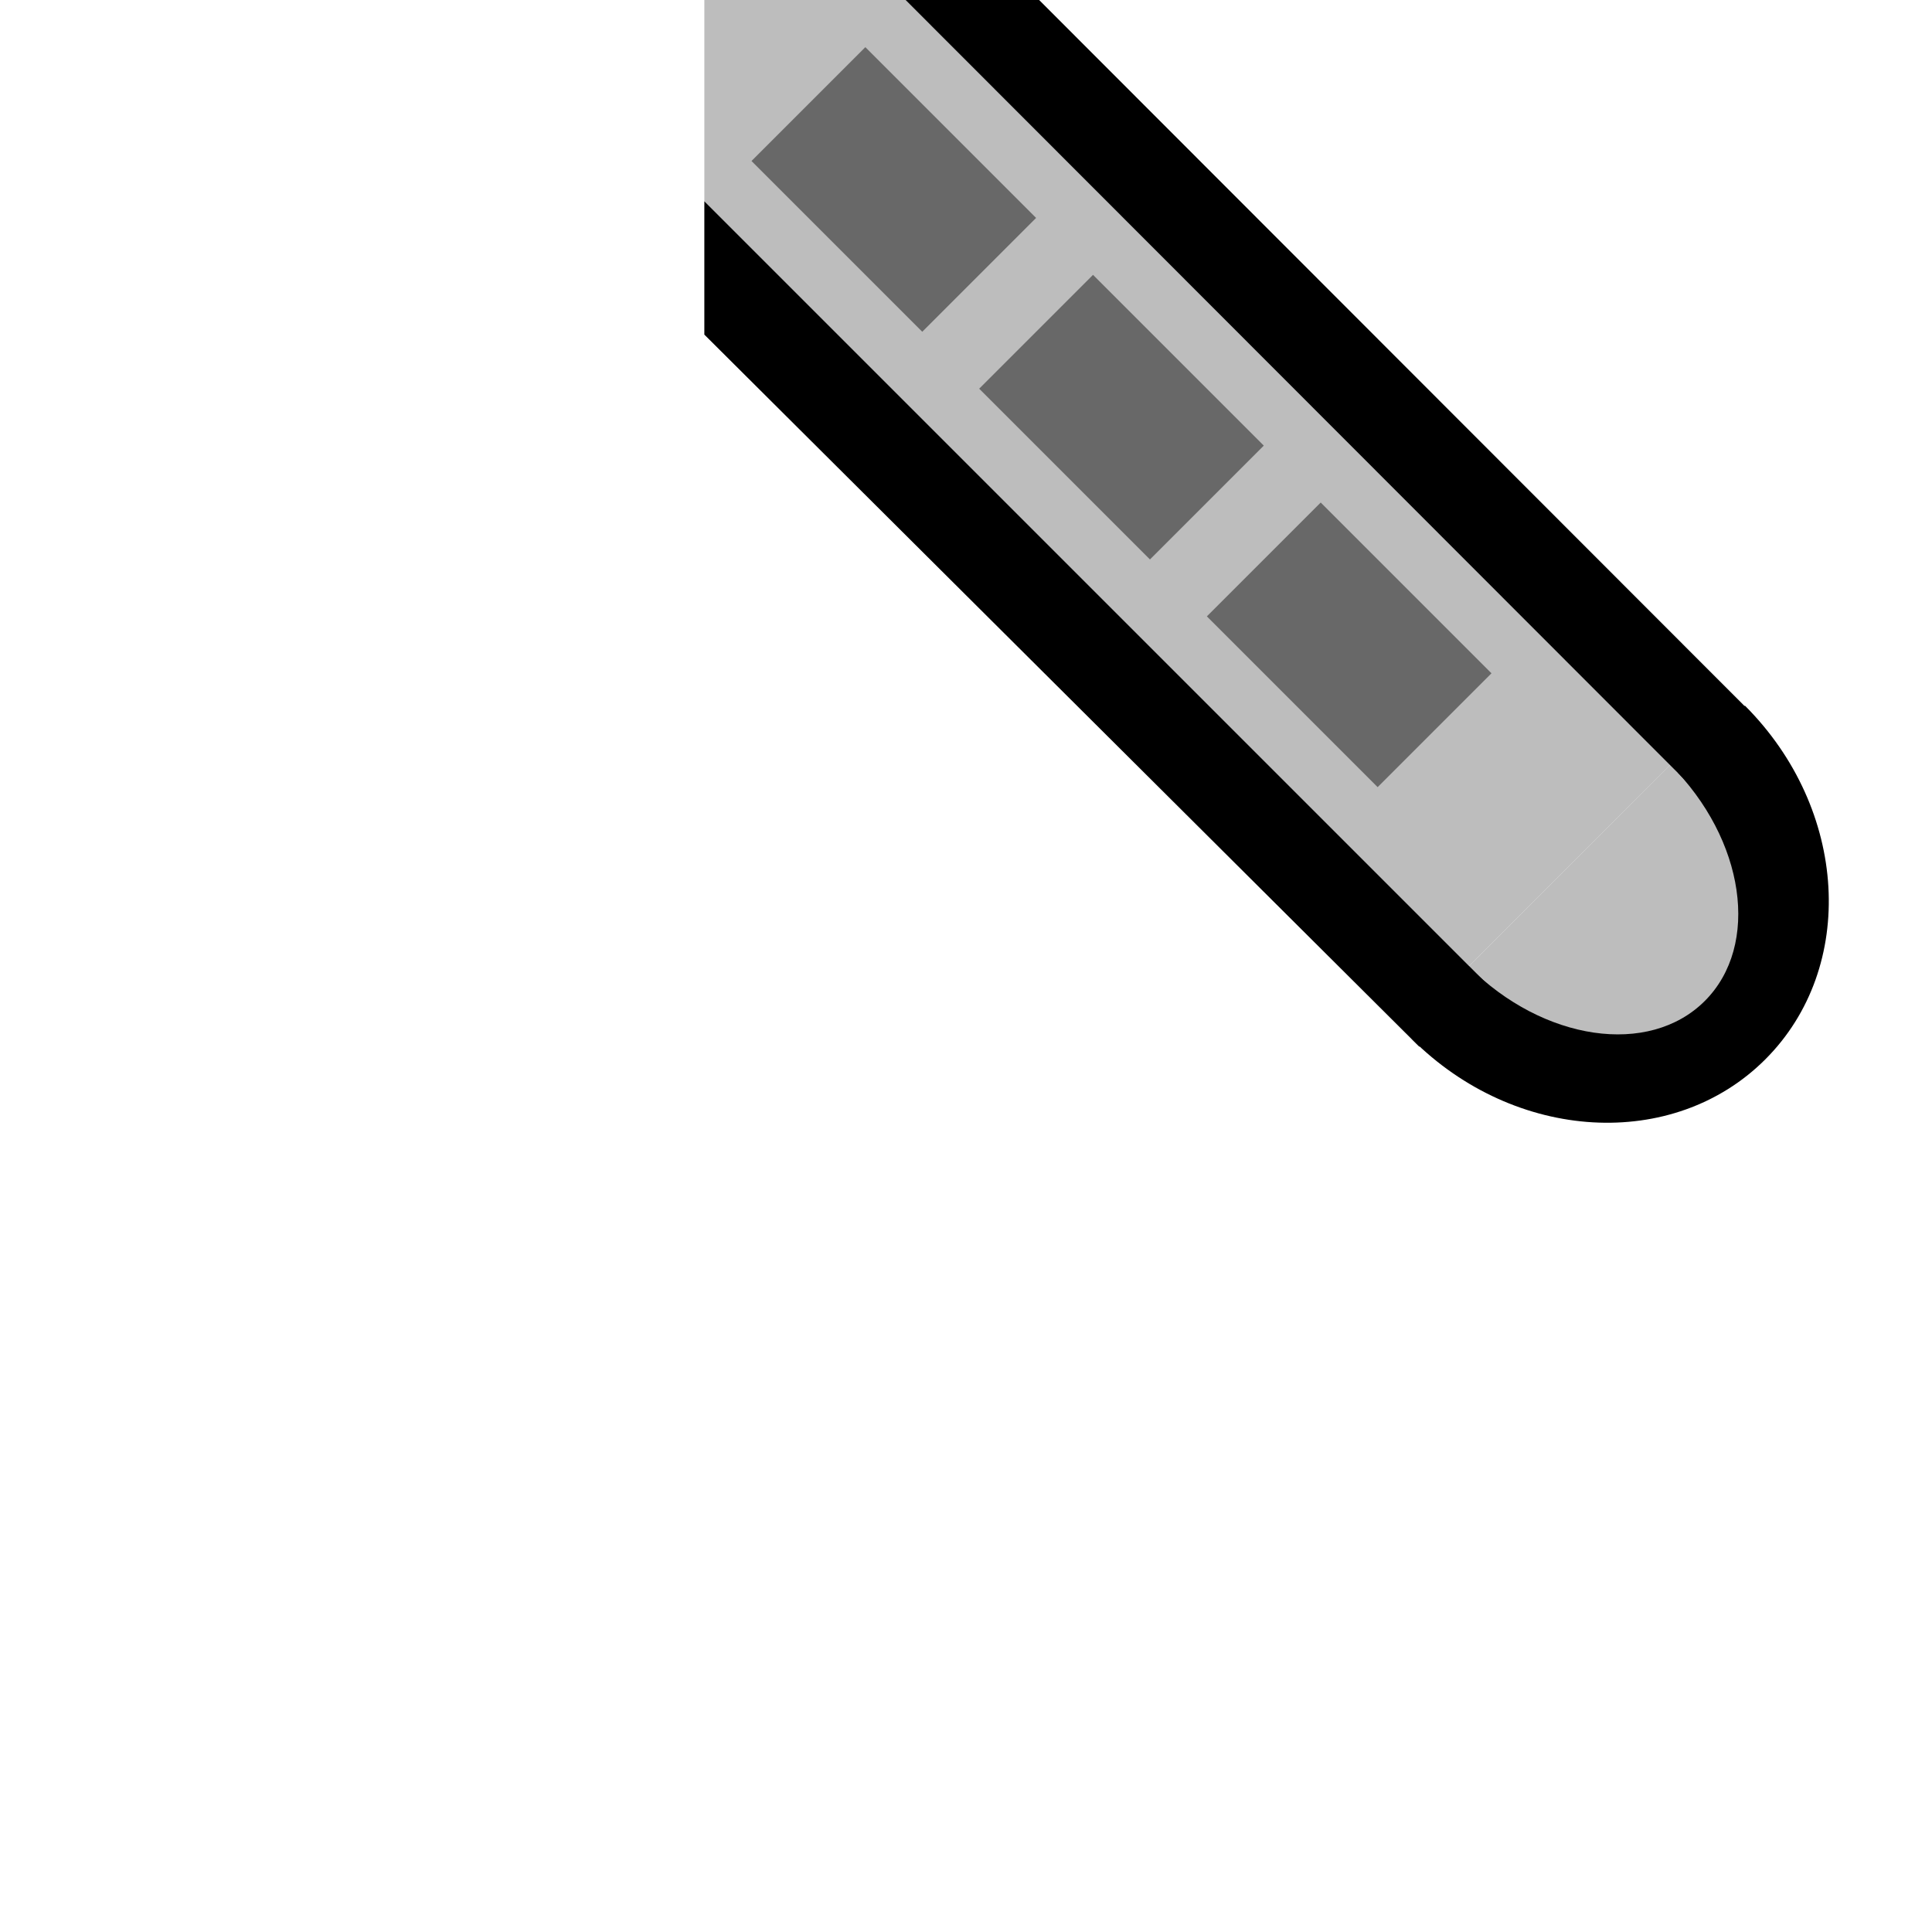
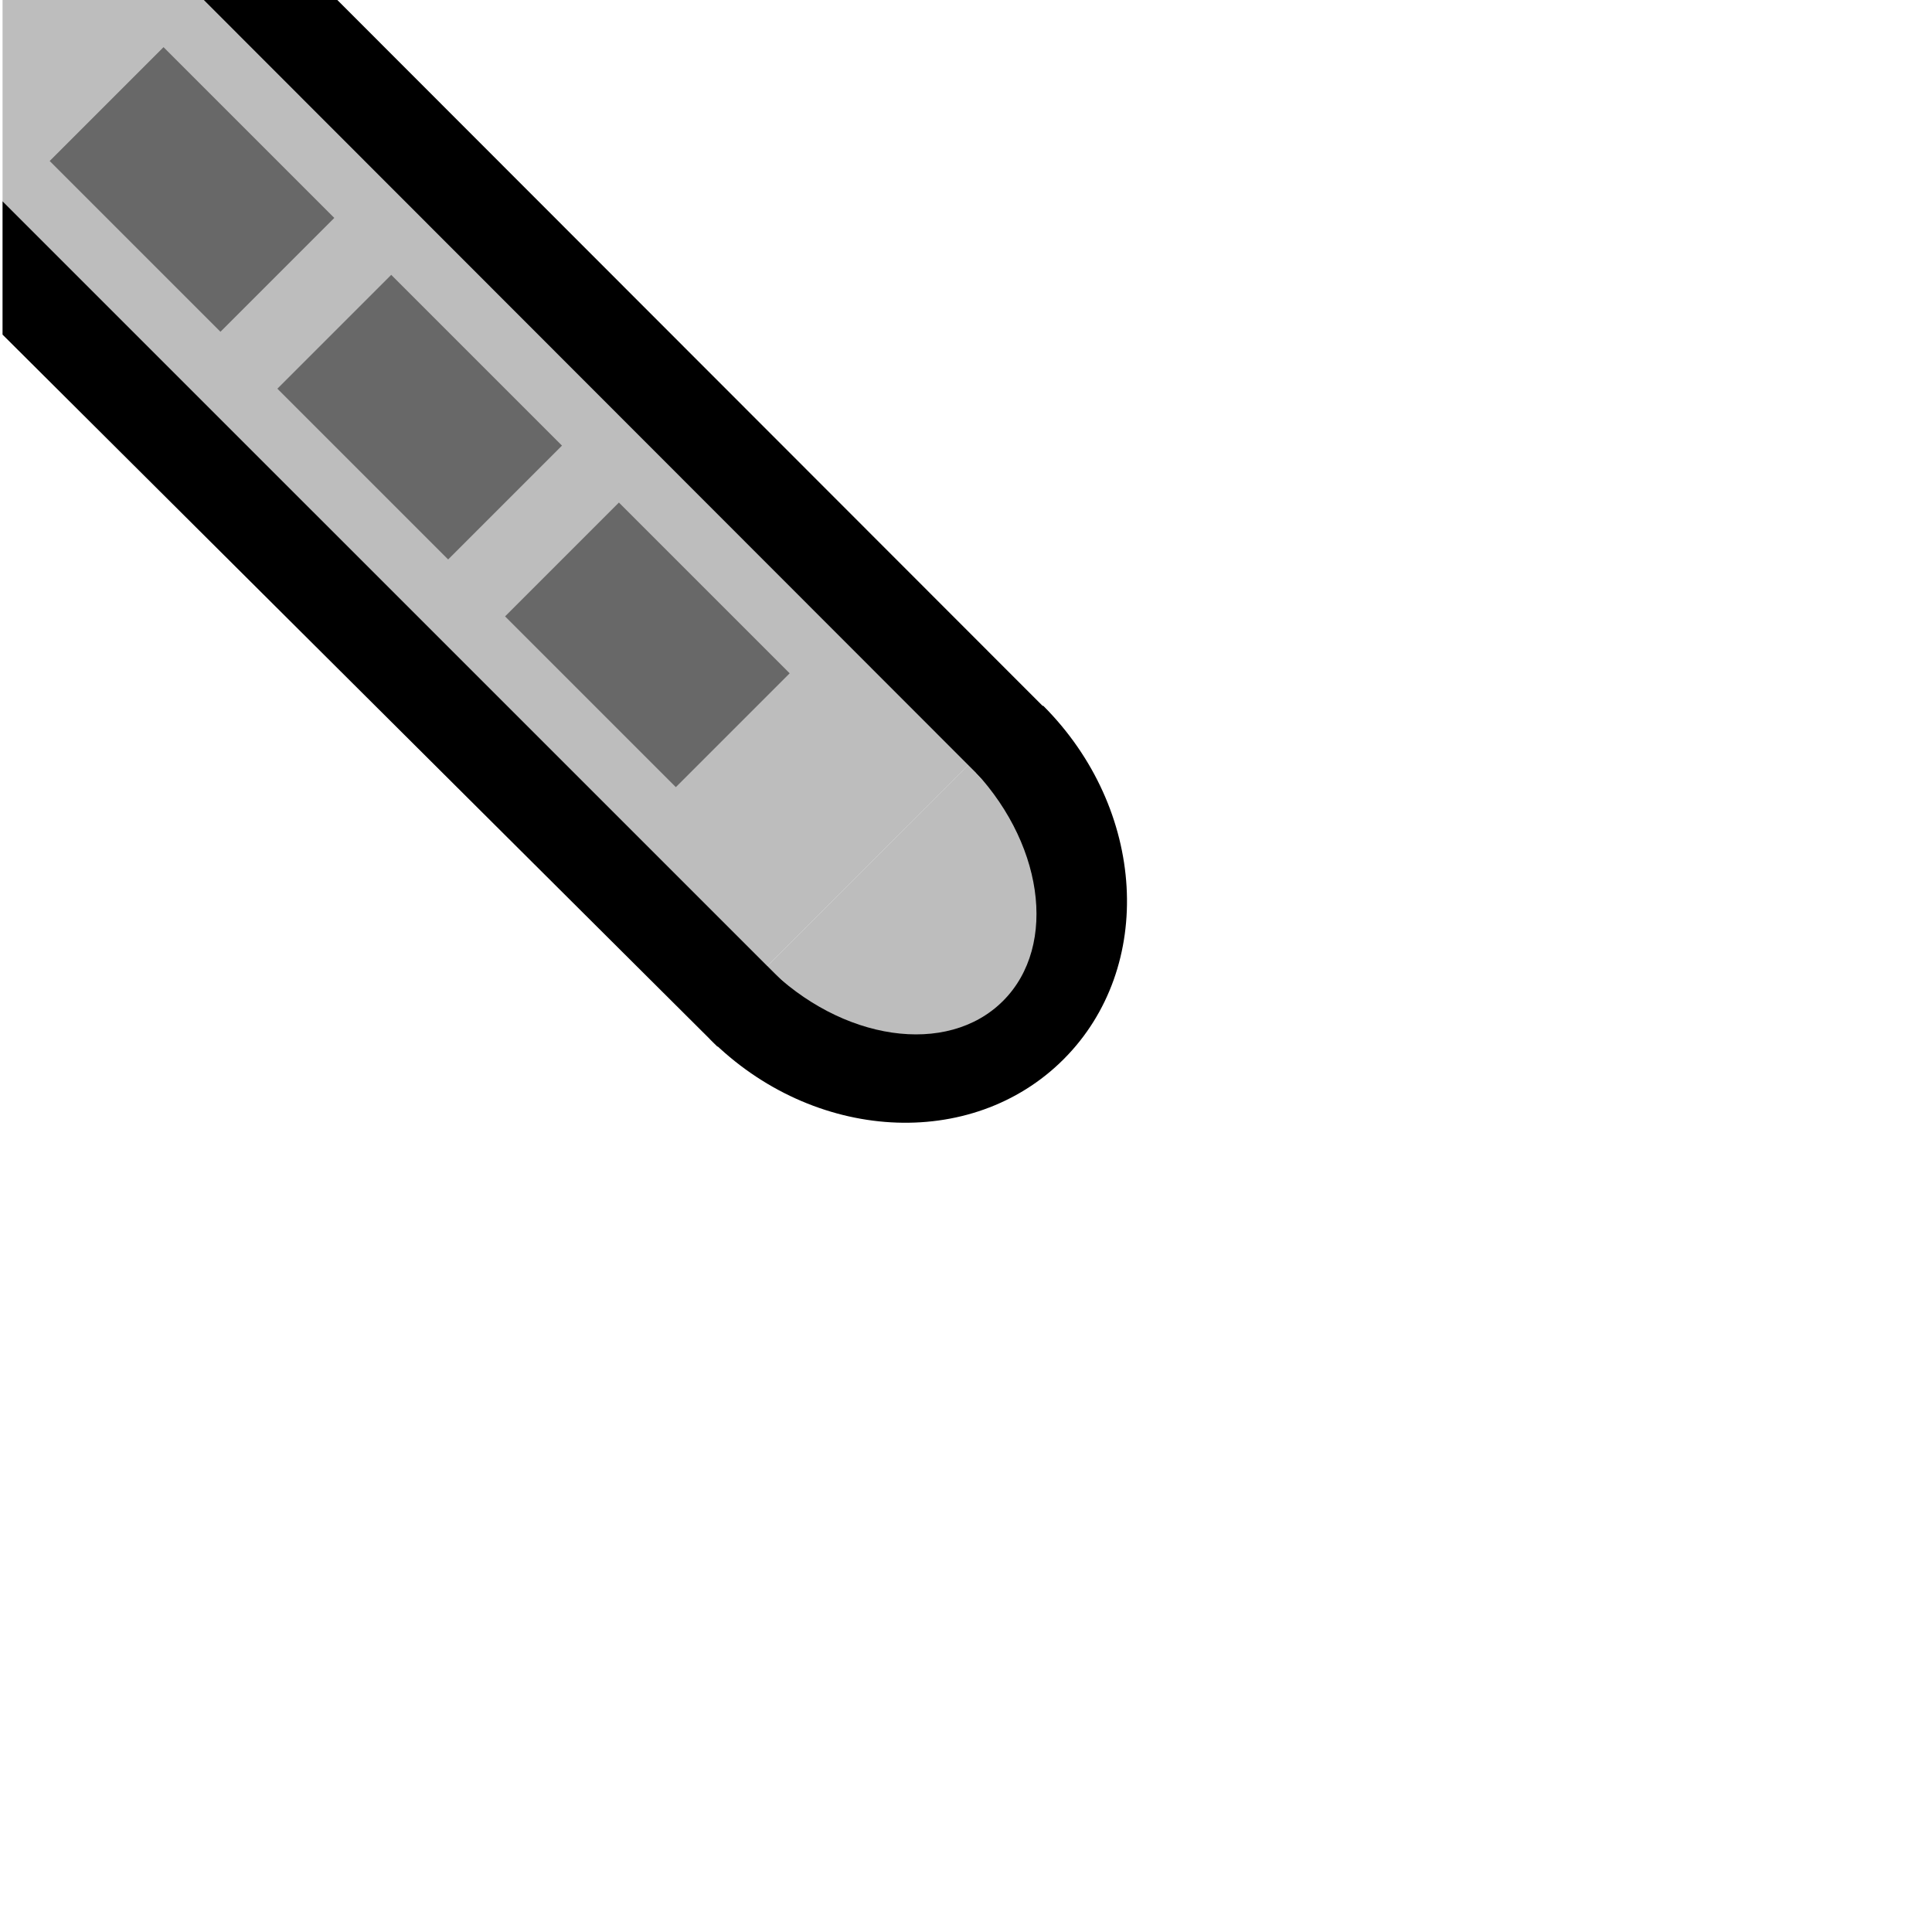
- <svg xmlns="http://www.w3.org/2000/svg" width="48px" height="48px" viewBox="0 0 48 48" version="1.1">
-   <g id="Tracks" stroke="none" stroke-width="1" fill="none" fill-rule="evenodd" transform="matrix(-0 1 -1 -0 48 0)">
-     <g id="Track_Angle">
+ <svg xmlns="http://www.w3.org/2000/svg" width="48" height="48" viewBox="0 0 48 48" fill="none">
+   <g>
+     <g transform="matrix(0 1 -1 0 28 0)">
      <g>
-         <path id="Border" d="M0 0C3.63 0 6.573 2.621 6.573 5.855C6.573 9.088 3.63 11.709 0 11.709C0 11.709 0 0 0 0C0 0 0 0 0 0Z" fill="#000000" fill-rule="evenodd" transform="matrix(0.707 -0.707 0.707 0.707 17.532 4.648)" />
-         <path id="Track" d="M0 0C2.627 1.90735e-06 4.756 1.587 4.756 3.544C4.756 5.501 2.627 7.088 0 7.088C0 7.088 0 0 0 0C0 0 0 0 0 0Z" fill="#BDBDBD" fill-rule="evenodd" transform="matrix(0.707 -0.707 0.707 0.707 19 6.501)" />
-         <path id="Track" d="M24 5L24 5L5 24L0 24L0 19L19.002 0L24 5Z" fill="#BDBDBD" fill-rule="evenodd" transform="translate(0 6.501)" />
-         <path id="Border" d="M0 21L0 17.682L17.697 0L21 0.017L0 21Z" fill="#000000" fill-rule="evenodd" transform="translate(0 4.501)" />
-         <path id="Border" d="M21 0L20.993 0.007L0 21L3.313 21L21 3.242L21 0Z" fill="#000000" fill-rule="evenodd" transform="translate(5 9.501)" />
-         <line id="Dashline" x1="0" y1="15" x2="15" y2="0" fill="none" stroke-width="4" stroke="#686868" stroke-linecap="square" stroke-dasharray="2 6" transform="translate(4 11.501)" />
+         <g>
+           <path id="Border" d="M5.72205e-06 2.084C2.566 -0.482 6.5 -0.71 8.786 1.576C11.072 3.862 10.845 7.796 8.279 10.363C8.279 10.363 5.72205e-06 2.084 5.72205e-06 2.084C5.72205e-06 2.084 5.72205e-06 2.084 5.72205e-06 2.084Z" fill="#000000" fill-rule="evenodd" transform="translate(17.532 0)" />
+           <path id="Track" d="M0 1.688C1.857 -0.169 4.484 -0.553 5.868 0.831C7.252 2.215 6.868 4.842 5.011 6.699C5.011 6.699 0 1.688 0 1.688C0 1.688 0 1.688 0 1.688Z" fill="#BDBDBD" fill-rule="evenodd" transform="translate(19 2.249)" />
+           <path id="Track" d="M24 5C24 5 5 24 5 24L0 24L0 19L19.002 0L24 5C24 5 24 5 24 5Z" fill="#BDBDBD" fill-rule="evenodd" transform="translate(0 3.937)" />
+           <path id="Border" d="M0 21C0 21 0 17.682 0 17.682L17.697 0L21 0.017C21 0.017 0 21 0 21Z" fill="#000000" fill-rule="evenodd" transform="translate(0 1.937)" />
+           <path id="Border" d="M21 0C21 0 20.993 0.007 20.993 0.007L0 21L3.313 21L21 3.242C21 3.242 21 0 21 0Z" fill="#000000" fill-rule="evenodd" transform="translate(5 6.937)" />
+           <line id="Dashline" x1="0" y1="15" x2="15" y2="0" fill="none" stroke-width="4" stroke="#686868" stroke-linecap="square" stroke-dasharray="2 6" transform="translate(4 8.937)" />
+         </g>
      </g>
    </g>
  </g>
</svg>
